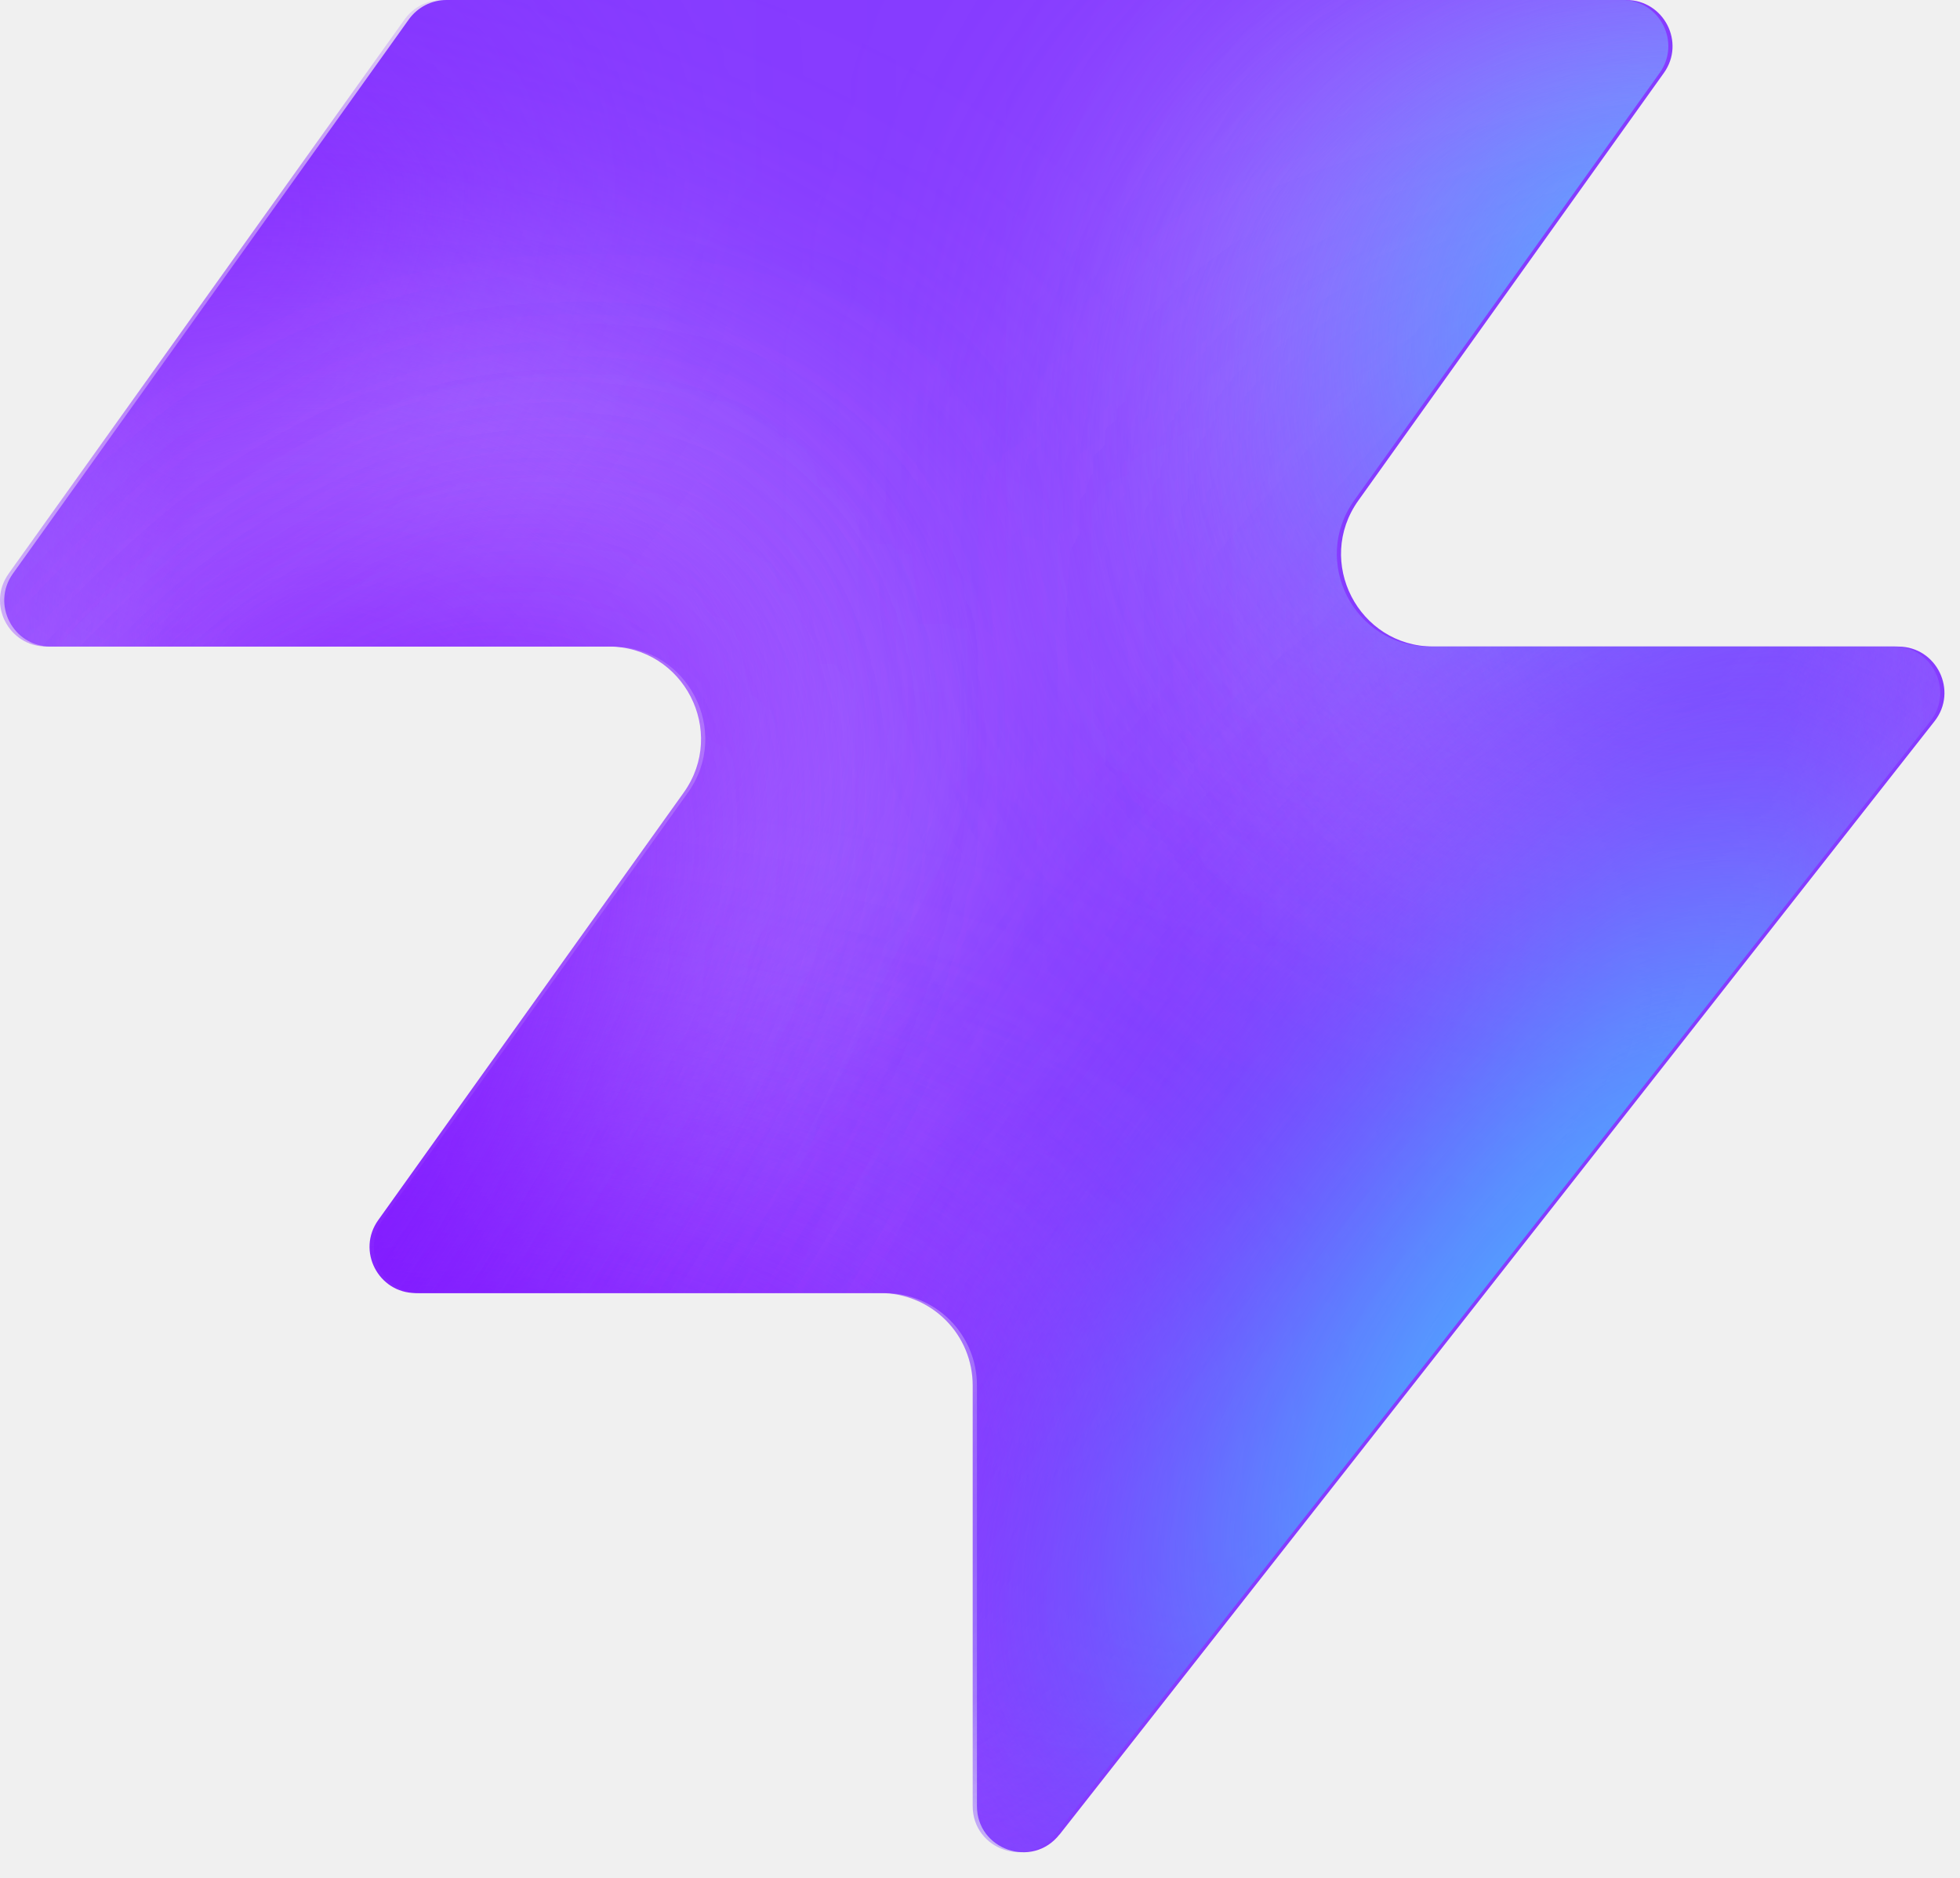
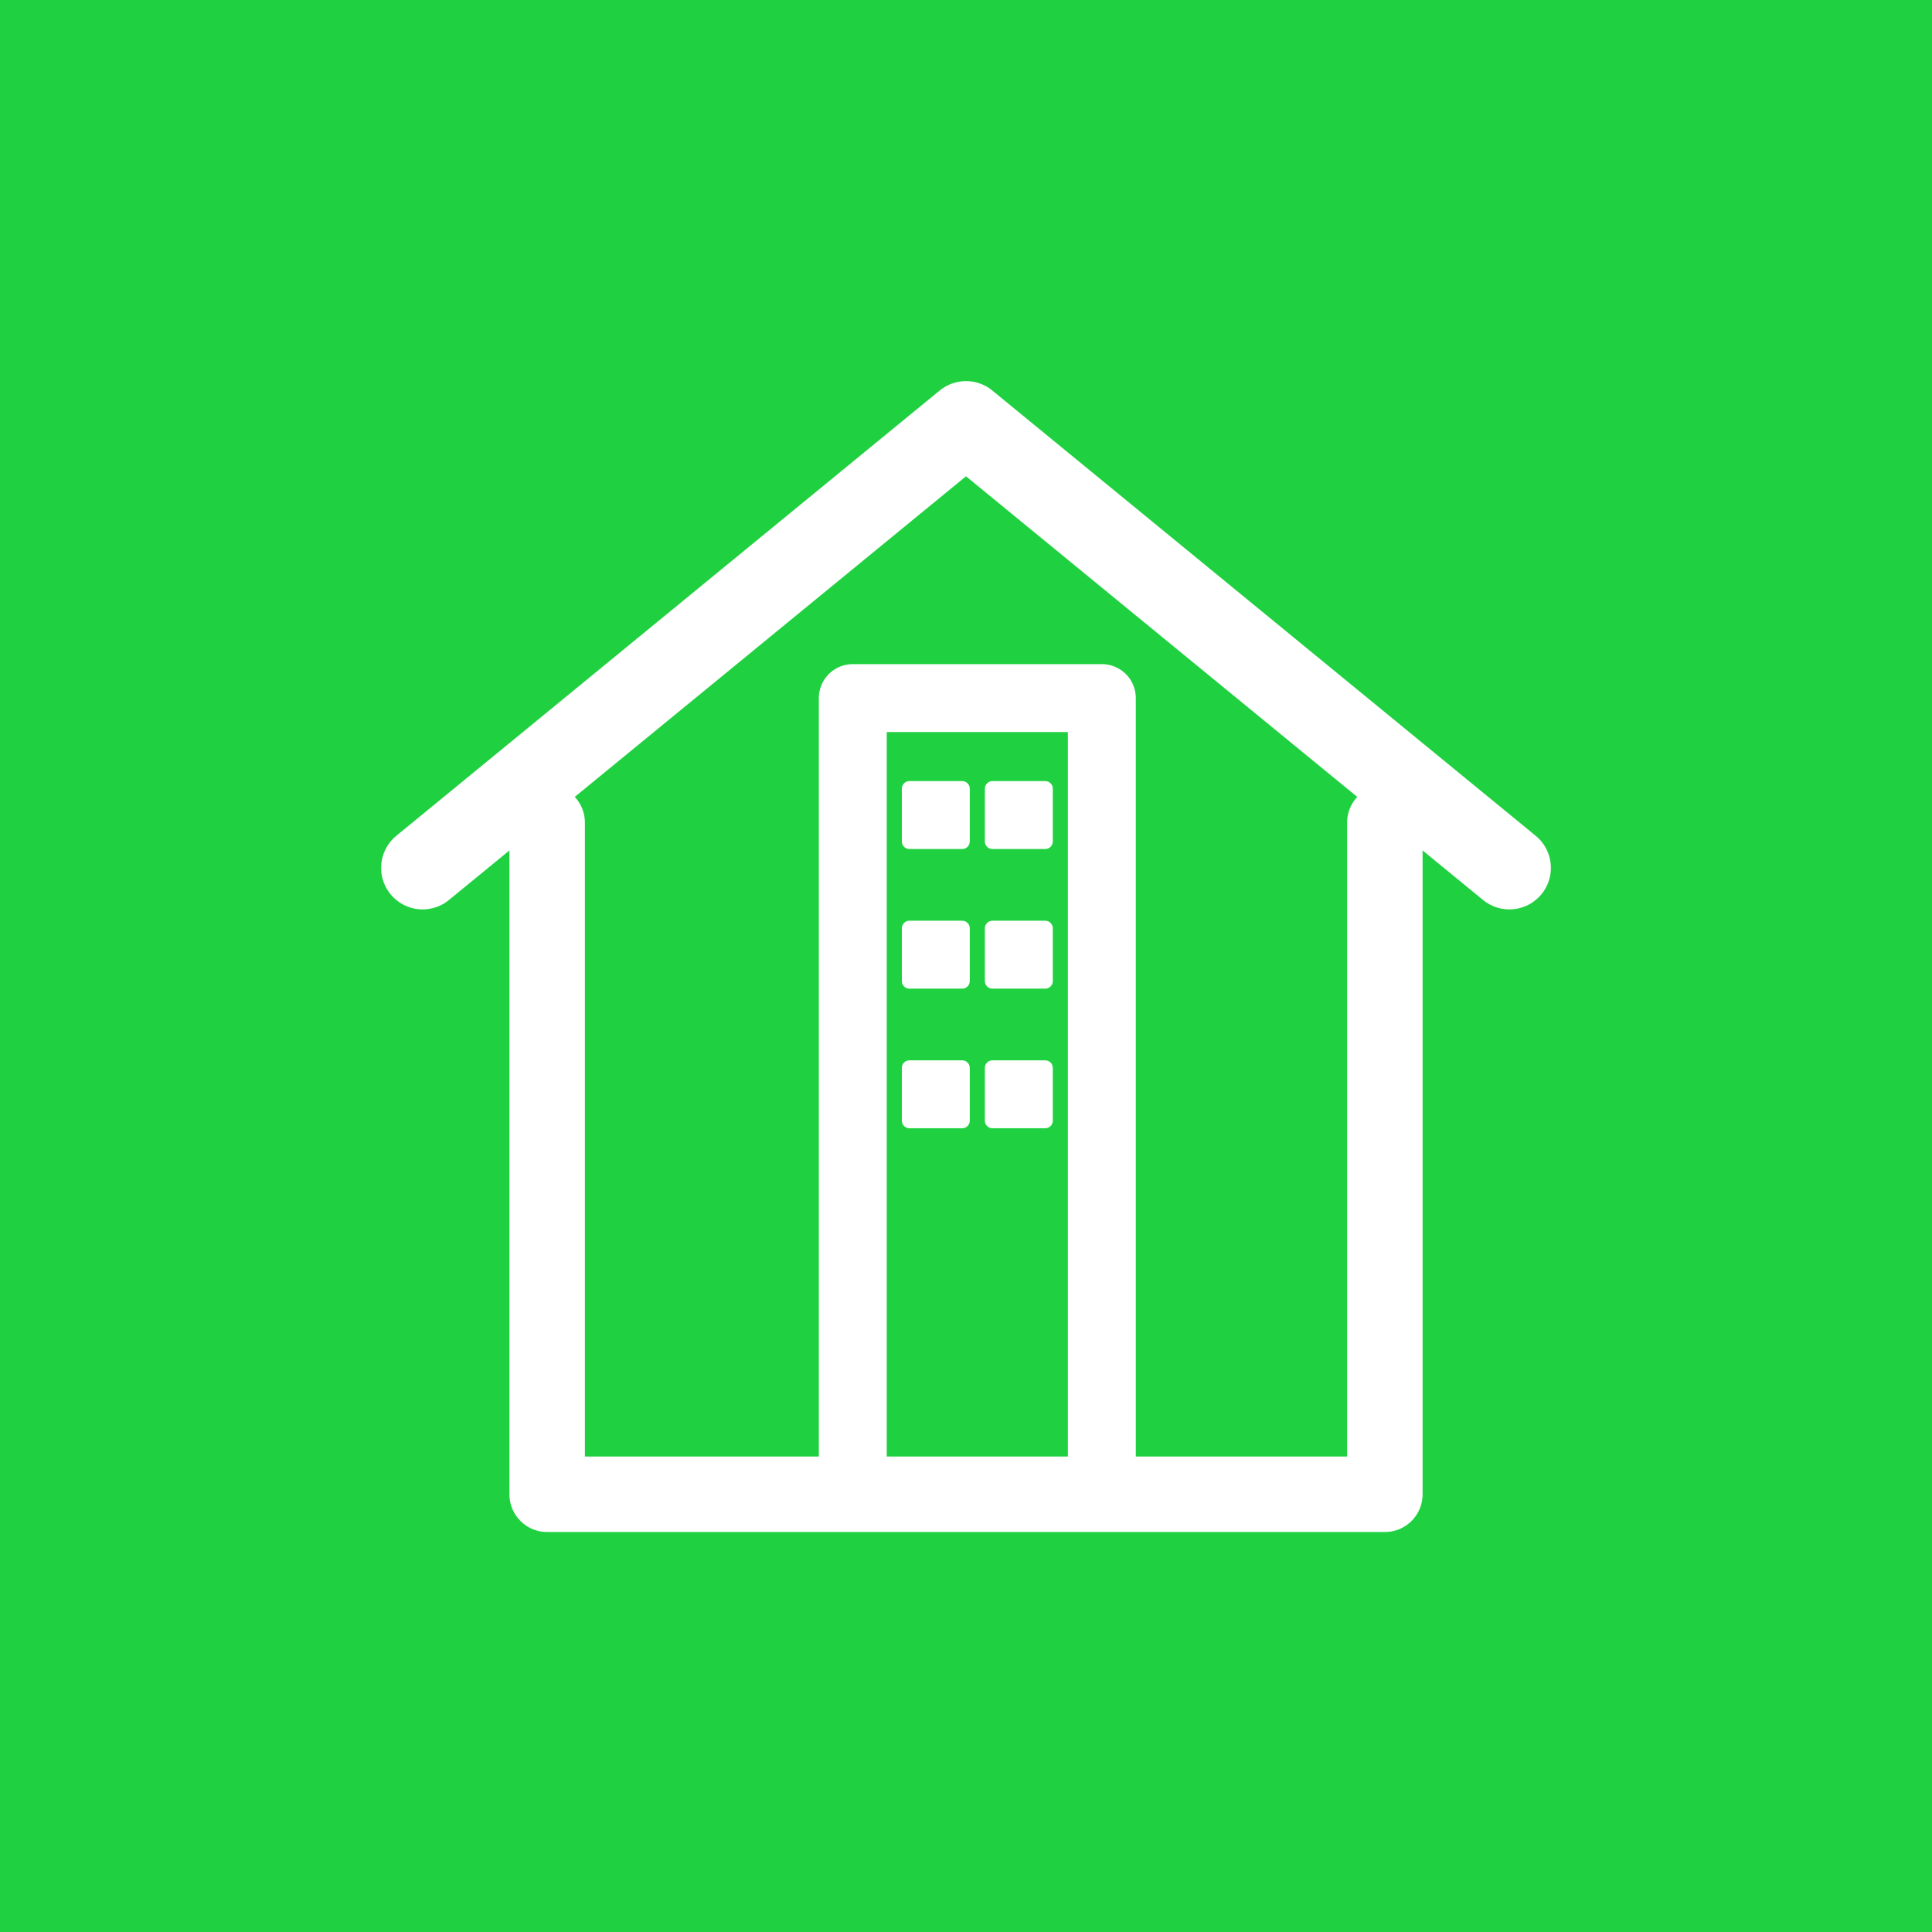
- <svg xmlns="http://www.w3.org/2000/svg" width="48" height="46" fill="none" viewBox="0 0 48 46">
-   <path fill="#863bff" d="M25.946 44.938c-.664.845-2.021.375-2.021-.698V33.937a2.26 2.26 0 0 0-2.262-2.262H10.287c-.92 0-1.456-1.04-.92-1.788l7.48-10.471c1.07-1.497 0-3.578-1.842-3.578H1.237c-.92 0-1.456-1.04-.92-1.788L10.013.474c.214-.297.556-.474.92-.474h28.894c.92 0 1.456 1.04.92 1.788l-7.48 10.471c-1.07 1.498 0 3.579 1.842 3.579h11.377c.943 0 1.473 1.088.89 1.83L25.947 44.94z" style="fill:#863bff;fill:color(display-p3 .525 .23 1);fill-opacity:1" />
-   <mask id="a" width="48" height="46" x="0" y="0" maskUnits="userSpaceOnUse" style="mask-type:alpha">
-     <path fill="#000" d="M25.842 44.938c-.664.844-2.021.375-2.021-.698V33.937a2.26 2.26 0 0 0-2.262-2.262H10.183c-.92 0-1.456-1.04-.92-1.788l7.48-10.471c1.07-1.498 0-3.579-1.842-3.579H1.133c-.92 0-1.456-1.04-.92-1.787L9.91.473c.214-.297.556-.474.92-.474h28.894c.92 0 1.456 1.04.92 1.788l-7.48 10.471c-1.07 1.498 0 3.578 1.842 3.578h11.377c.943 0 1.473 1.088.89 1.832L25.843 44.94z" style="fill:#000;fill-opacity:1" />
-   </mask>
-   <g mask="url(#a)">
-     <g filter="url(#b)">
-       <ellipse cx="5.508" cy="14.704" fill="#ede6ff" rx="5.508" ry="14.704" style="fill:#ede6ff;fill:color(display-p3 .927 .903 1);fill-opacity:1" transform="matrix(.00324 1 1 -.00324 -4.47 31.516)" />
-     </g>
-     <g filter="url(#c)">
-       <ellipse cx="10.399" cy="29.851" fill="#ede6ff" rx="10.399" ry="29.851" style="fill:#ede6ff;fill:color(display-p3 .927 .903 1);fill-opacity:1" transform="matrix(.00324 1 1 -.00324 -39.328 7.883)" />
-     </g>
-     <g filter="url(#d)">
-       <ellipse cx="5.508" cy="30.487" fill="#7e14ff" rx="5.508" ry="30.487" style="fill:#7e14ff;fill:color(display-p3 .492 .077 1);fill-opacity:1" transform="rotate(89.814 -25.913 -14.639)scale(1 -1)" />
-     </g>
-     <g filter="url(#e)">
-       <ellipse cx="5.508" cy="30.599" fill="#7e14ff" rx="5.508" ry="30.599" style="fill:#7e14ff;fill:color(display-p3 .492 .077 1);fill-opacity:1" transform="rotate(89.814 -32.644 -3.334)scale(1 -1)" />
-     </g>
-     <g filter="url(#f)">
-       <ellipse cx="5.508" cy="30.599" fill="#7e14ff" rx="5.508" ry="30.599" style="fill:#7e14ff;fill:color(display-p3 .492 .077 1);fill-opacity:1" transform="matrix(.00324 1 1 -.00324 -34.34 30.47)" />
-     </g>
-     <g filter="url(#g)">
-       <ellipse cx="14.072" cy="22.078" fill="#ede6ff" rx="14.072" ry="22.078" style="fill:#ede6ff;fill:color(display-p3 .927 .903 1);fill-opacity:1" transform="rotate(93.35 24.506 48.493)scale(-1 1)" />
-     </g>
-     <g filter="url(#h)">
-       <ellipse cx="3.47" cy="21.501" fill="#7e14ff" rx="3.47" ry="21.501" style="fill:#7e14ff;fill:color(display-p3 .492 .077 1);fill-opacity:1" transform="rotate(89.009 28.708 47.59)scale(-1 1)" />
-     </g>
-     <g filter="url(#i)">
-       <ellipse cx="3.47" cy="21.501" fill="#7e14ff" rx="3.47" ry="21.501" style="fill:#7e14ff;fill:color(display-p3 .492 .077 1);fill-opacity:1" transform="rotate(89.009 28.708 47.59)scale(-1 1)" />
-     </g>
-     <g filter="url(#j)">
-       <ellipse cx=".387" cy="8.972" fill="#7e14ff" rx="4.407" ry="29.108" style="fill:#7e14ff;fill:color(display-p3 .492 .077 1);fill-opacity:1" transform="rotate(39.51 .387 8.972)" />
-     </g>
-     <g filter="url(#k)">
-       <ellipse cx="47.523" cy="-6.092" fill="#7e14ff" rx="4.407" ry="29.108" style="fill:#7e14ff;fill:color(display-p3 .492 .077 1);fill-opacity:1" transform="rotate(37.892 47.523 -6.092)" />
-     </g>
-     <g filter="url(#l)">
-       <ellipse cx="41.412" cy="6.333" fill="#47bfff" rx="5.971" ry="9.665" style="fill:#47bfff;fill:color(display-p3 .28 .748 1);fill-opacity:1" transform="rotate(37.892 41.412 6.333)" />
-     </g>
-     <g filter="url(#m)">
-       <ellipse cx="-1.879" cy="38.332" fill="#7e14ff" rx="4.407" ry="29.108" style="fill:#7e14ff;fill:color(display-p3 .492 .077 1);fill-opacity:1" transform="rotate(37.892 -1.88 38.332)" />
-     </g>
-     <g filter="url(#n)">
-       <ellipse cx="-1.879" cy="38.332" fill="#7e14ff" rx="4.407" ry="29.108" style="fill:#7e14ff;fill:color(display-p3 .492 .077 1);fill-opacity:1" transform="rotate(37.892 -1.88 38.332)" />
-     </g>
-     <g filter="url(#o)">
-       <ellipse cx="35.651" cy="29.907" fill="#7e14ff" rx="4.407" ry="29.108" style="fill:#7e14ff;fill:color(display-p3 .492 .077 1);fill-opacity:1" transform="rotate(37.892 35.651 29.907)" />
-     </g>
-     <g filter="url(#p)">
-       <ellipse cx="38.418" cy="32.4" fill="#47bfff" rx="5.971" ry="15.297" style="fill:#47bfff;fill:color(display-p3 .28 .748 1);fill-opacity:1" transform="rotate(37.892 38.418 32.4)" />
-     </g>
+ <svg xmlns="http://www.w3.org/2000/svg" viewBox="0 0 512 512">
+   <rect width="512" height="512" fill="#1fd140" />
+   <g fill="none" stroke="#fff" stroke-linecap="round" stroke-linejoin="round">
+     <path stroke-width="22" d="M112 230 256 112l144 118" />
+     <path stroke-width="20" d="M145 218v178h222V218" />
+     <path stroke-width="18" d="M226 396V185h66v211" />
  </g>
-   <defs>
-     <filter id="b" width="60.045" height="41.654" x="-19.77" y="16.149" color-interpolation-filters="sRGB" filterUnits="userSpaceOnUse">
-       <feFlood flood-opacity="0" result="BackgroundImageFix" />
-       <feBlend in="SourceGraphic" in2="BackgroundImageFix" result="shape" />
-       <feGaussianBlur result="effect1_foregroundBlur_2002_17158" stdDeviation="7.659" />
-     </filter>
-     <filter id="c" width="90.34" height="51.437" x="-54.613" y="-7.533" color-interpolation-filters="sRGB" filterUnits="userSpaceOnUse">
-       <feFlood flood-opacity="0" result="BackgroundImageFix" />
-       <feBlend in="SourceGraphic" in2="BackgroundImageFix" result="shape" />
-       <feGaussianBlur result="effect1_foregroundBlur_2002_17158" stdDeviation="7.659" />
-     </filter>
-     <filter id="d" width="79.355" height="29.4" x="-49.64" y="2.03" color-interpolation-filters="sRGB" filterUnits="userSpaceOnUse">
-       <feFlood flood-opacity="0" result="BackgroundImageFix" />
-       <feBlend in="SourceGraphic" in2="BackgroundImageFix" result="shape" />
-       <feGaussianBlur result="effect1_foregroundBlur_2002_17158" stdDeviation="4.596" />
-     </filter>
-     <filter id="e" width="79.579" height="29.4" x="-45.045" y="20.029" color-interpolation-filters="sRGB" filterUnits="userSpaceOnUse">
-       <feFlood flood-opacity="0" result="BackgroundImageFix" />
-       <feBlend in="SourceGraphic" in2="BackgroundImageFix" result="shape" />
-       <feGaussianBlur result="effect1_foregroundBlur_2002_17158" stdDeviation="4.596" />
-     </filter>
-     <filter id="f" width="79.579" height="29.4" x="-43.513" y="21.178" color-interpolation-filters="sRGB" filterUnits="userSpaceOnUse">
-       <feFlood flood-opacity="0" result="BackgroundImageFix" />
-       <feBlend in="SourceGraphic" in2="BackgroundImageFix" result="shape" />
-       <feGaussianBlur result="effect1_foregroundBlur_2002_17158" stdDeviation="4.596" />
-     </filter>
-     <filter id="g" width="74.749" height="58.852" x="15.756" y="-17.901" color-interpolation-filters="sRGB" filterUnits="userSpaceOnUse">
-       <feFlood flood-opacity="0" result="BackgroundImageFix" />
-       <feBlend in="SourceGraphic" in2="BackgroundImageFix" result="shape" />
-       <feGaussianBlur result="effect1_foregroundBlur_2002_17158" stdDeviation="7.659" />
-     </filter>
-     <filter id="h" width="61.377" height="25.362" x="23.548" y="2.284" color-interpolation-filters="sRGB" filterUnits="userSpaceOnUse">
-       <feFlood flood-opacity="0" result="BackgroundImageFix" />
-       <feBlend in="SourceGraphic" in2="BackgroundImageFix" result="shape" />
-       <feGaussianBlur result="effect1_foregroundBlur_2002_17158" stdDeviation="4.596" />
-     </filter>
-     <filter id="i" width="61.377" height="25.362" x="23.548" y="2.284" color-interpolation-filters="sRGB" filterUnits="userSpaceOnUse">
-       <feFlood flood-opacity="0" result="BackgroundImageFix" />
-       <feBlend in="SourceGraphic" in2="BackgroundImageFix" result="shape" />
-       <feGaussianBlur result="effect1_foregroundBlur_2002_17158" stdDeviation="4.596" />
-     </filter>
-     <filter id="j" width="56.045" height="63.649" x="-27.636" y="-22.853" color-interpolation-filters="sRGB" filterUnits="userSpaceOnUse">
-       <feFlood flood-opacity="0" result="BackgroundImageFix" />
-       <feBlend in="SourceGraphic" in2="BackgroundImageFix" result="shape" />
-       <feGaussianBlur result="effect1_foregroundBlur_2002_17158" stdDeviation="4.596" />
-     </filter>
-     <filter id="k" width="54.814" height="64.646" x="20.116" y="-38.415" color-interpolation-filters="sRGB" filterUnits="userSpaceOnUse">
-       <feFlood flood-opacity="0" result="BackgroundImageFix" />
-       <feBlend in="SourceGraphic" in2="BackgroundImageFix" result="shape" />
-       <feGaussianBlur result="effect1_foregroundBlur_2002_17158" stdDeviation="4.596" />
-     </filter>
-     <filter id="l" width="33.541" height="35.313" x="24.641" y="-11.323" color-interpolation-filters="sRGB" filterUnits="userSpaceOnUse">
-       <feFlood flood-opacity="0" result="BackgroundImageFix" />
-       <feBlend in="SourceGraphic" in2="BackgroundImageFix" result="shape" />
-       <feGaussianBlur result="effect1_foregroundBlur_2002_17158" stdDeviation="4.596" />
-     </filter>
-     <filter id="m" width="54.814" height="64.646" x="-29.286" y="6.009" color-interpolation-filters="sRGB" filterUnits="userSpaceOnUse">
-       <feFlood flood-opacity="0" result="BackgroundImageFix" />
-       <feBlend in="SourceGraphic" in2="BackgroundImageFix" result="shape" />
-       <feGaussianBlur result="effect1_foregroundBlur_2002_17158" stdDeviation="4.596" />
-     </filter>
-     <filter id="n" width="54.814" height="64.646" x="-29.286" y="6.009" color-interpolation-filters="sRGB" filterUnits="userSpaceOnUse">
-       <feFlood flood-opacity="0" result="BackgroundImageFix" />
-       <feBlend in="SourceGraphic" in2="BackgroundImageFix" result="shape" />
-       <feGaussianBlur result="effect1_foregroundBlur_2002_17158" stdDeviation="4.596" />
-     </filter>
-     <filter id="o" width="54.814" height="64.646" x="8.244" y="-2.416" color-interpolation-filters="sRGB" filterUnits="userSpaceOnUse">
-       <feFlood flood-opacity="0" result="BackgroundImageFix" />
-       <feBlend in="SourceGraphic" in2="BackgroundImageFix" result="shape" />
-       <feGaussianBlur result="effect1_foregroundBlur_2002_17158" stdDeviation="4.596" />
-     </filter>
-     <filter id="p" width="39.409" height="43.623" x="18.713" y="10.588" color-interpolation-filters="sRGB" filterUnits="userSpaceOnUse">
-       <feFlood flood-opacity="0" result="BackgroundImageFix" />
-       <feBlend in="SourceGraphic" in2="BackgroundImageFix" result="shape" />
-       <feGaussianBlur result="effect1_foregroundBlur_2002_17158" stdDeviation="4.596" />
-     </filter>
-   </defs>
+   <g fill="#fff">
+     <rect x="239" y="207" width="18" height="18" rx="2" />
+     <rect x="261" y="207" width="18" height="18" rx="2" />
+     <rect x="239" y="244" width="18" height="18" rx="2" />
+     <rect x="261" y="244" width="18" height="18" rx="2" />
+     <rect x="239" y="281" width="18" height="18" rx="2" />
+     <rect x="261" y="281" width="18" height="18" rx="2" />
+   </g>
</svg>
